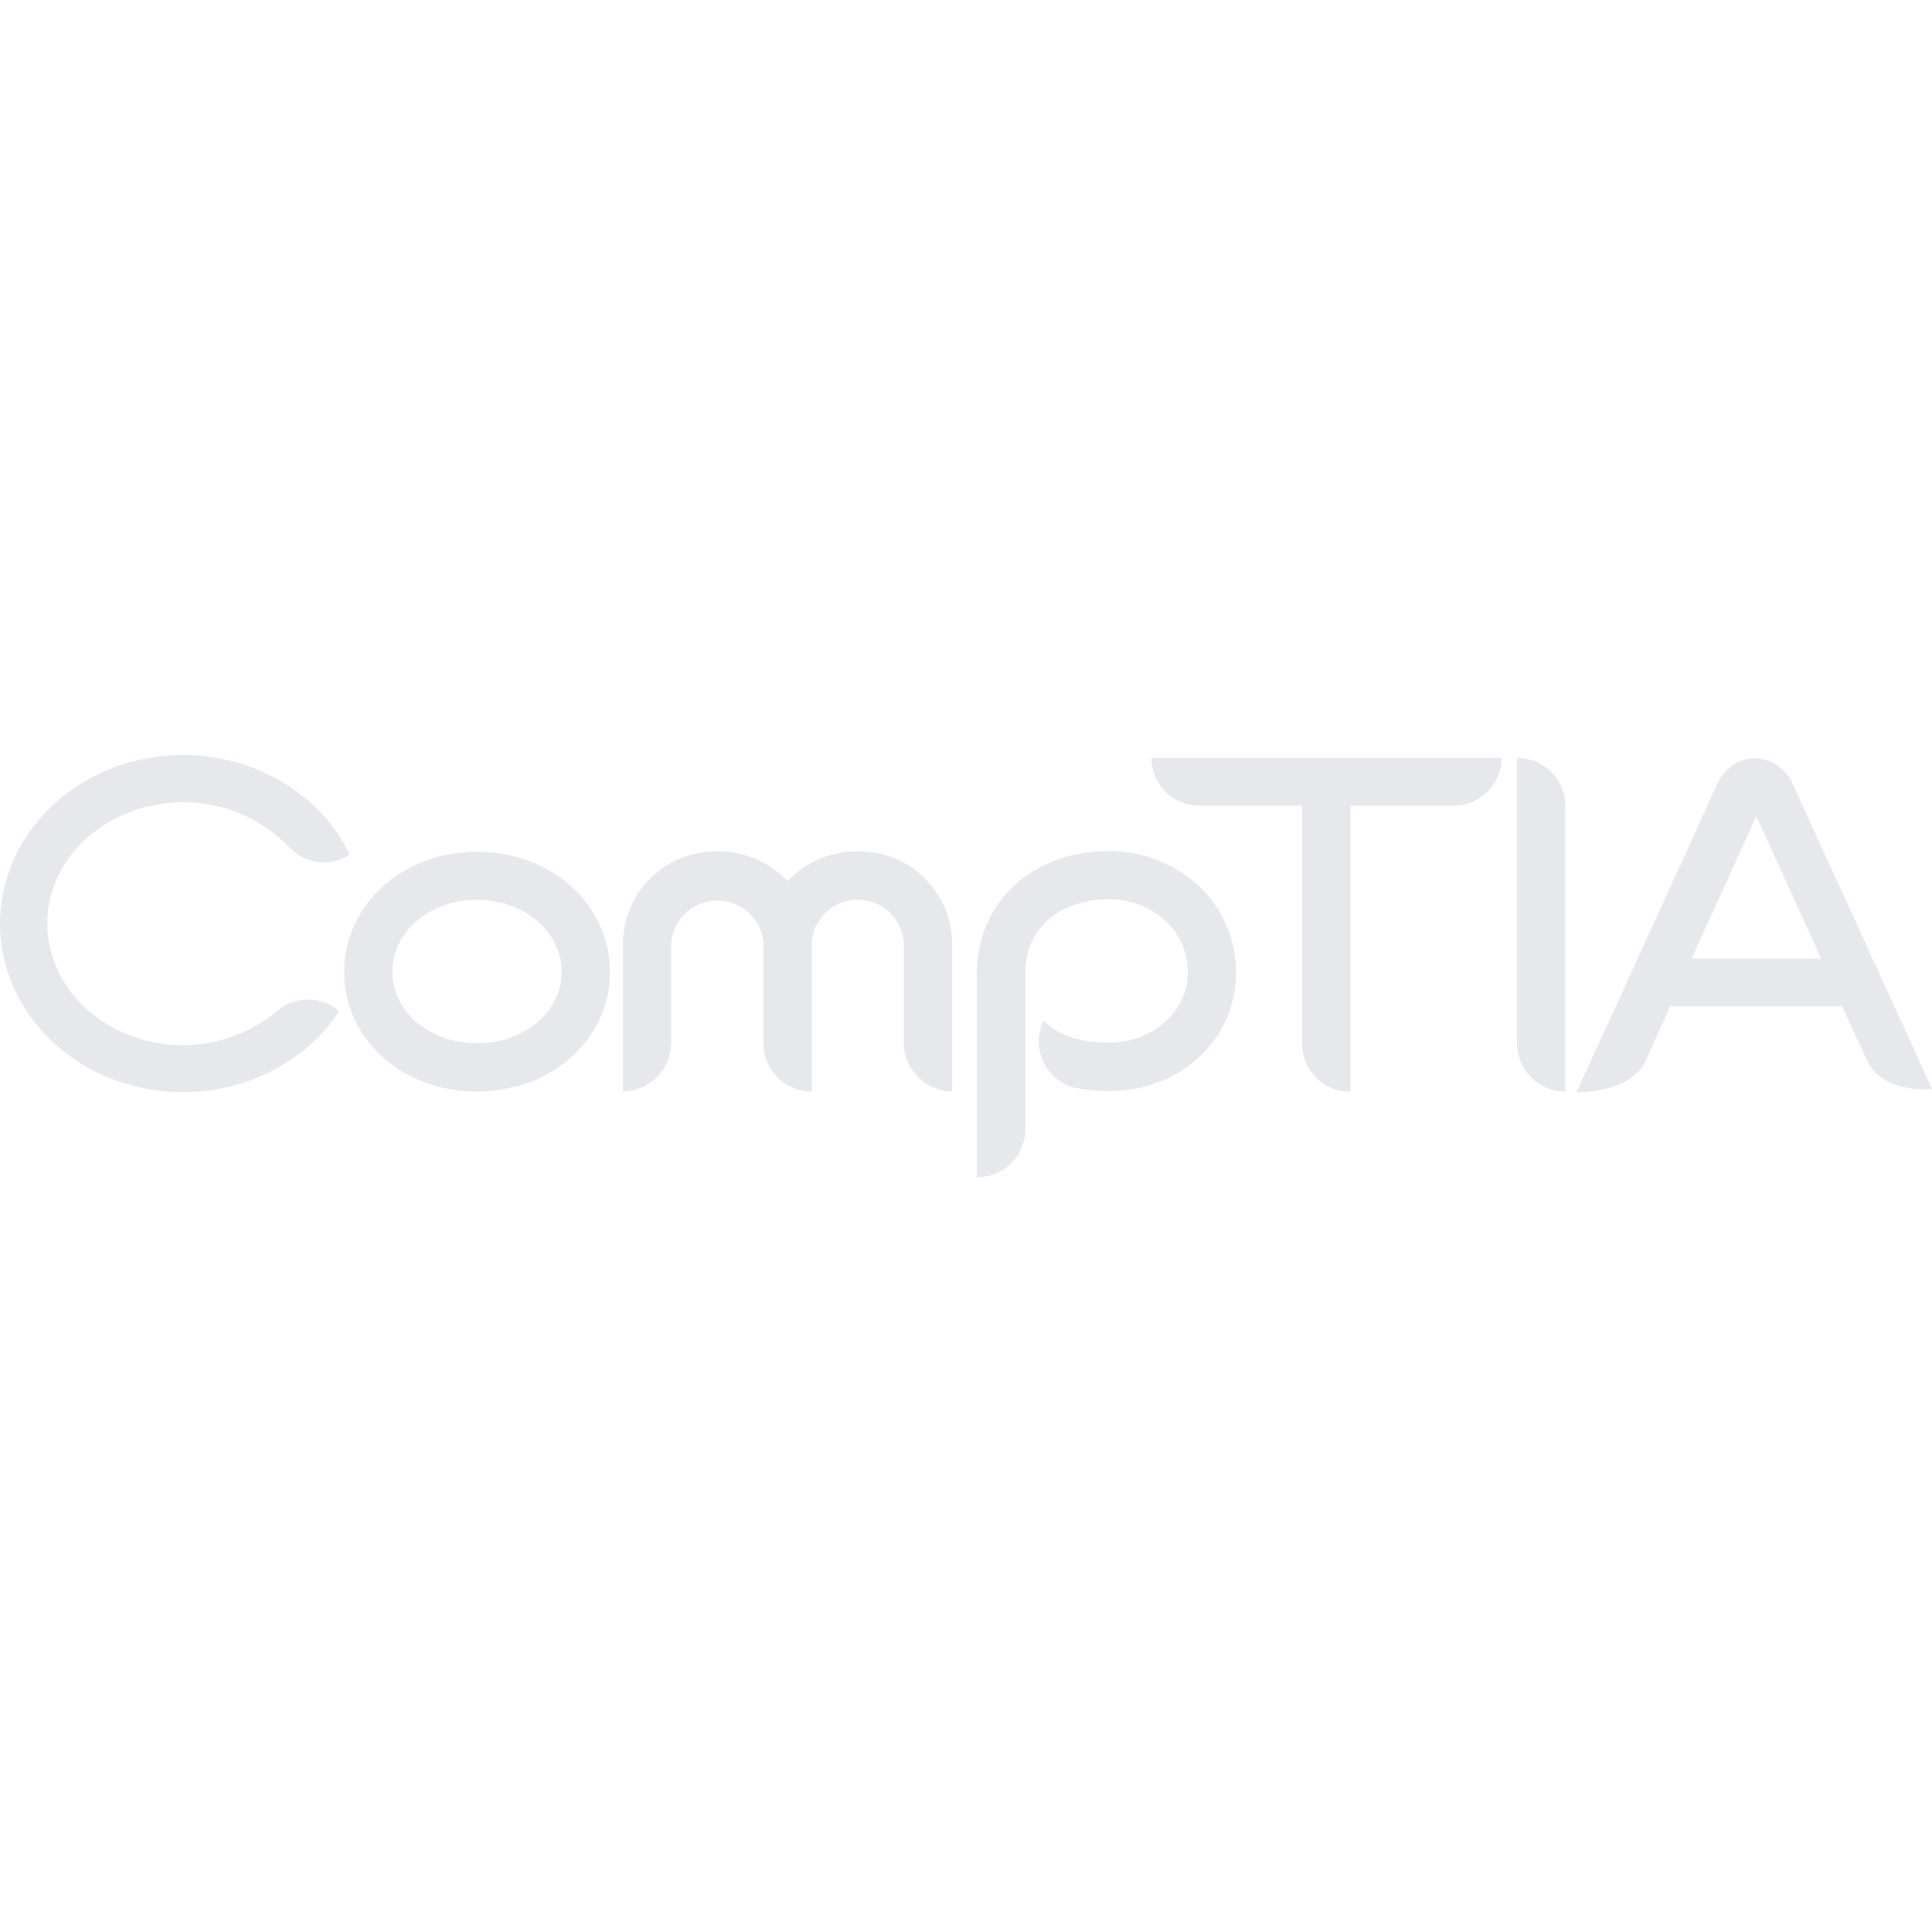
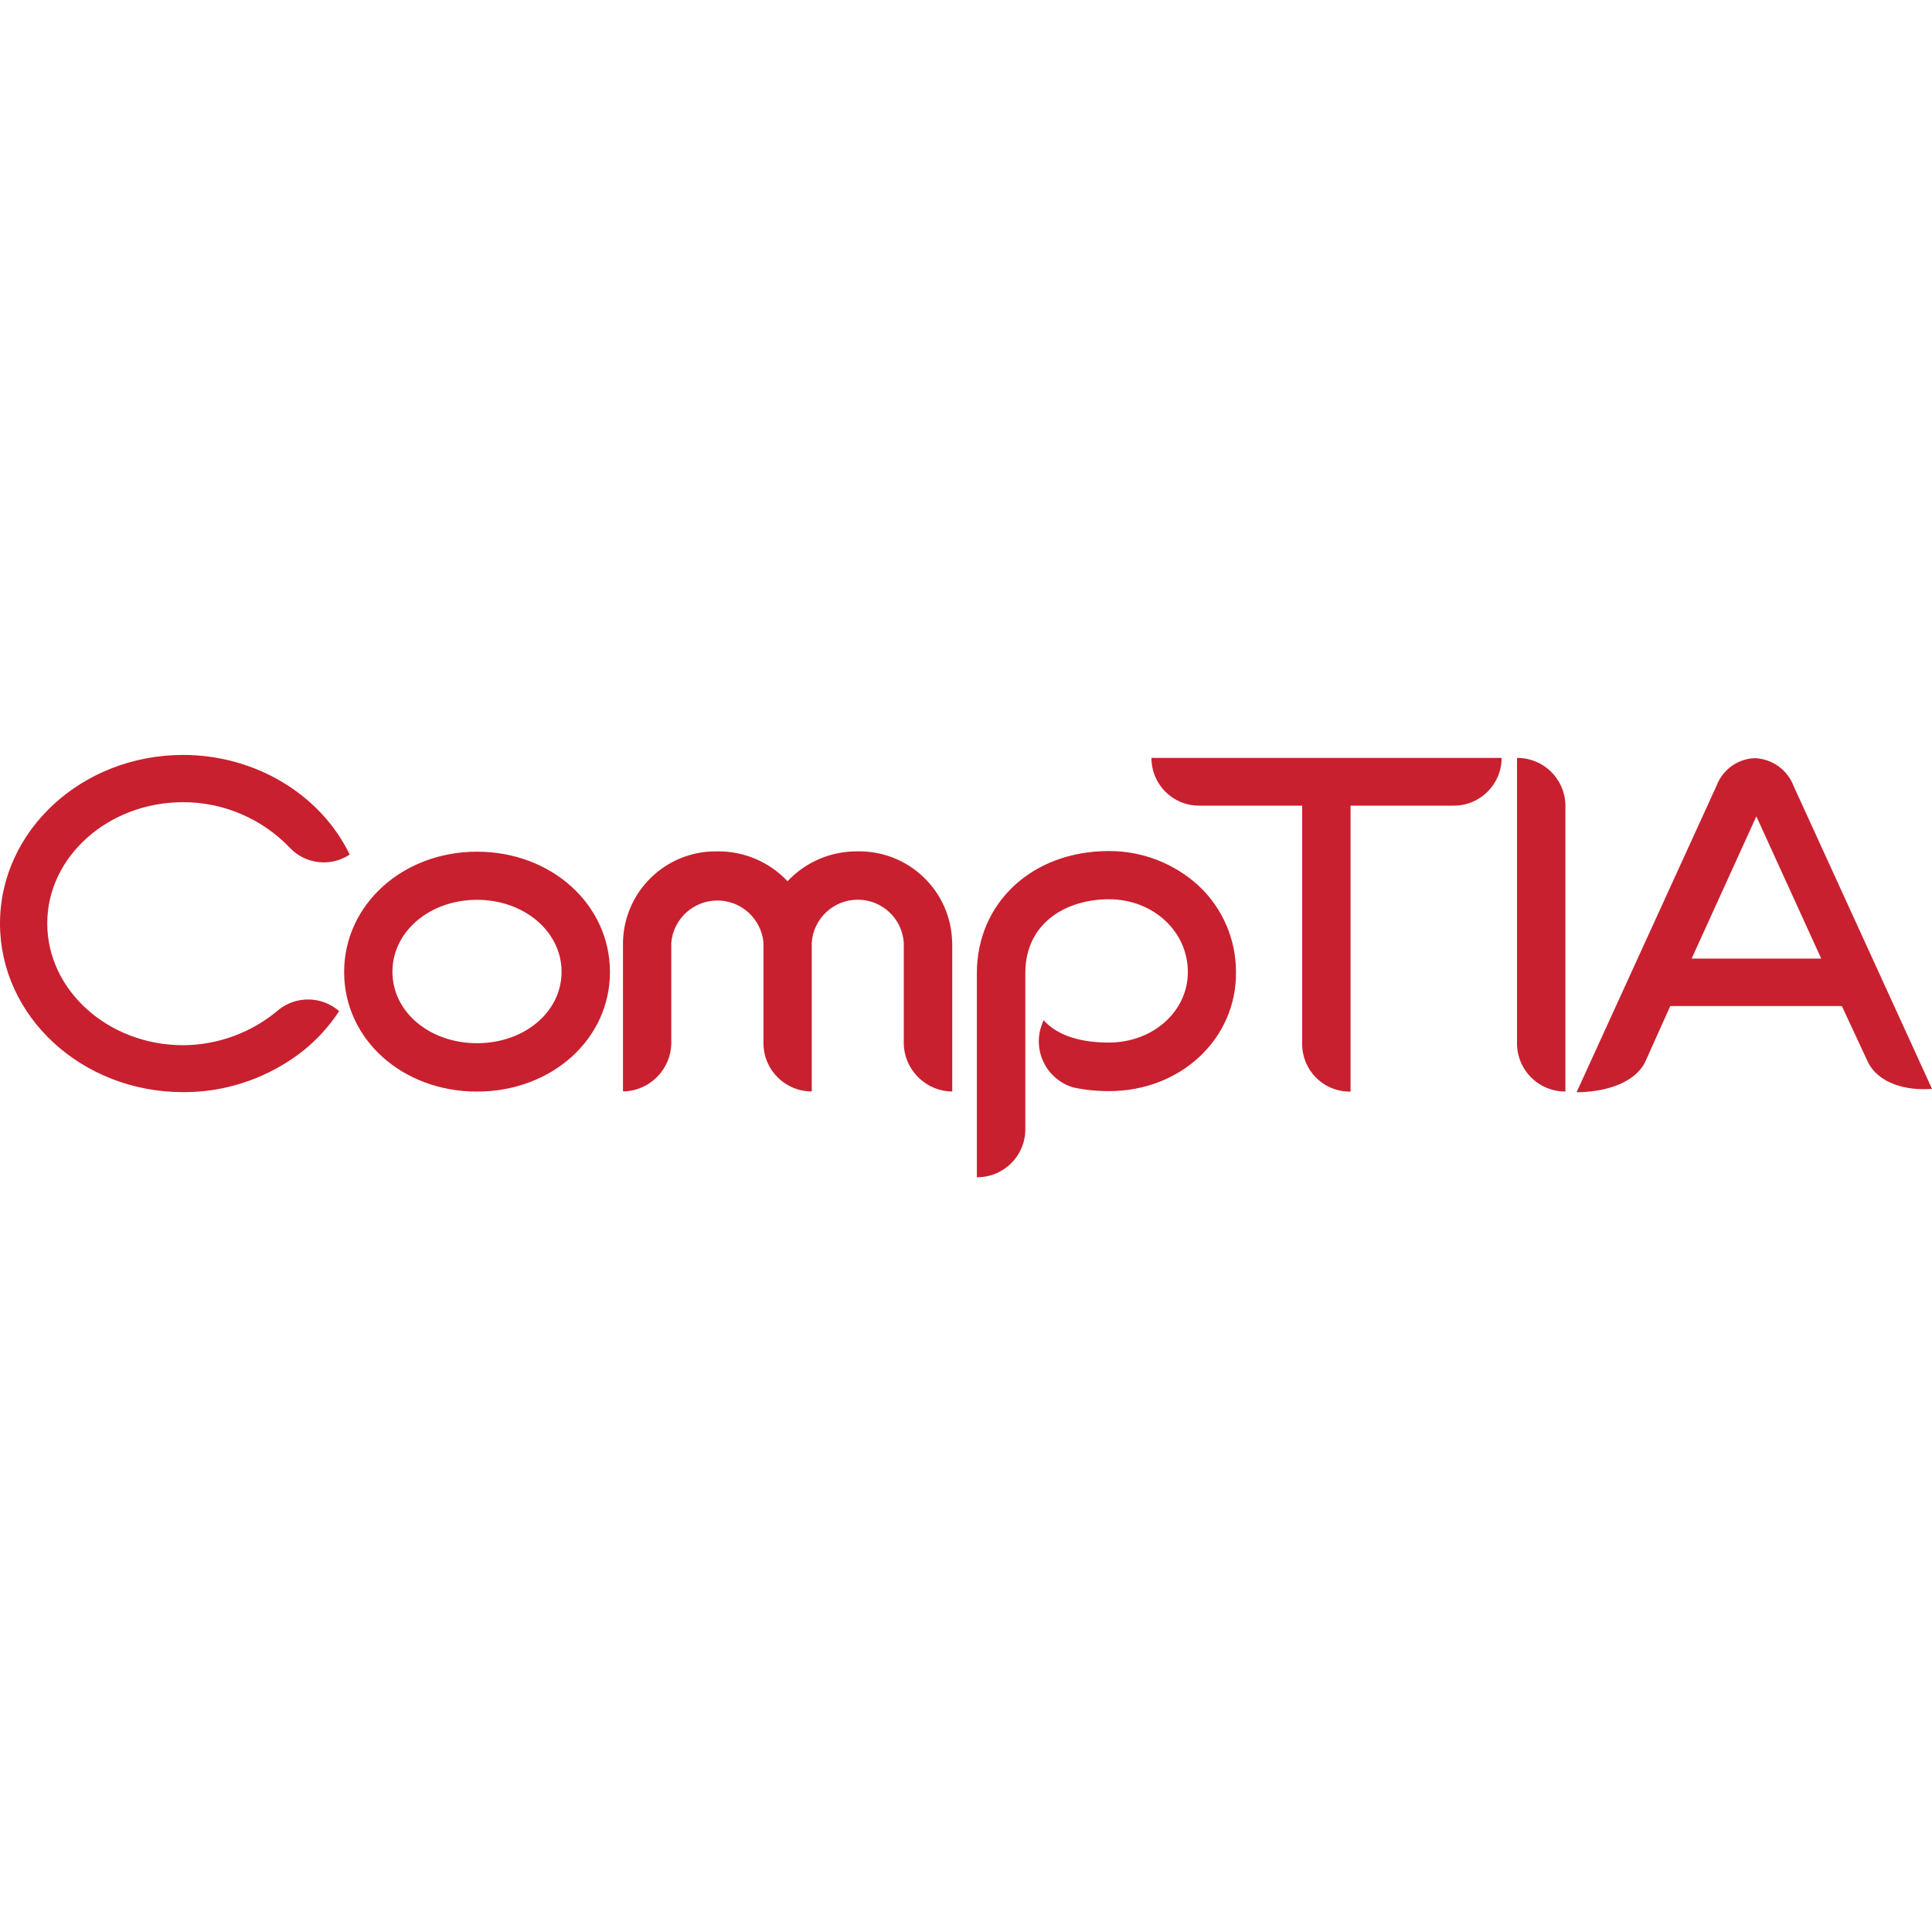
- <svg xmlns="http://www.w3.org/2000/svg" fill="#e6e8eb" role="img" viewBox="0 0 24 24">
+ <svg xmlns="http://www.w3.org/2000/svg" fill="#C8202F" role="img" viewBox="0 0 24 24">
  <path d="M11.829 11.707v1.852a.608.608 0 0 1-.602-.614v-1.237a.573.573 0 0 0-1.143 0v1.85a.599.599 0 0 1-.6-.598v-1.252a.575.575 0 0 0-1.145 0v1.243a.608.608 0 0 1-.6.607V11.709c.01-.635.532-1.142 1.168-1.133h.001c.331-.005.649.13.875.371a1.175 1.175 0 0 1 .868-.371c.637-.013 1.164.493 1.177 1.13zm7.016-2.292v3.563a.597.597 0 0 0 .601.581v-3.563a.597.597 0 0 0-.601-.581zM24 13.526c-.324.027-.675-.07-.801-.344l-.319-.685h-2.131l-.316.704c-.149.279-.544.367-.848.367l1.738-3.806a.529.529 0 0 1 .476-.344.537.537 0 0 1 .481.344L24 13.526zm-1.376-1.618-.806-1.767-.804 1.767h1.61zm-19.166.639a1.846 1.846 0 0 1-1.182.437c-.931 0-1.689-.682-1.689-1.513s.76-1.506 1.689-1.506c.501 0.0.98.205 1.326.568a.581.581 0 0 0 .742.083c-.362-.75-1.176-1.238-2.069-1.238C1.021 9.378 0 10.316 0 11.472c0 1.156 1.018 2.095 2.275 2.095a2.385 2.385 0 0 0 1.288-.371c.261-.162.482-.379.65-.636a.589.589 0 0 0-.755-.014zm11.43-2.539h1.288v2.951a.59.59 0 0 0 .573.601h.028v-3.552h1.284a.594.594 0 0 0 .593-.593h-4.35a.59.59 0 0 0 .585.593zm-7.311 2.067c0 .836-.726 1.485-1.651 1.485-.928 0-1.651-.65-1.651-1.485s.725-1.495 1.651-1.495c.926 0 1.651.658 1.651 1.495zm-.601-.003c0-.5-.464-.894-1.05-.894-.588 0-1.051.393-1.051.894 0 .501.464.887 1.051.887s1.05-.387 1.05-.887zm6.798-1.5c-.951 0-1.639.643-1.639 1.518v2.534a.596.596 0 0 0 .602-.586v-1.95c0-.631.516-.917 1.038-.917.549 0 .981.398.981.905 0 .487-.433.875-.981.875-.369 0-.645-.093-.813-.279v.006a.75.75 0 0 0-.038.107.596.596 0 0 0 .411.724c.146.031.295.046.445.045.888 0 1.581-.651 1.574-1.476a1.465 1.465 0 0 0-.464-1.075 1.642 1.642 0 0 0-1.114-.431z" />
</svg>
